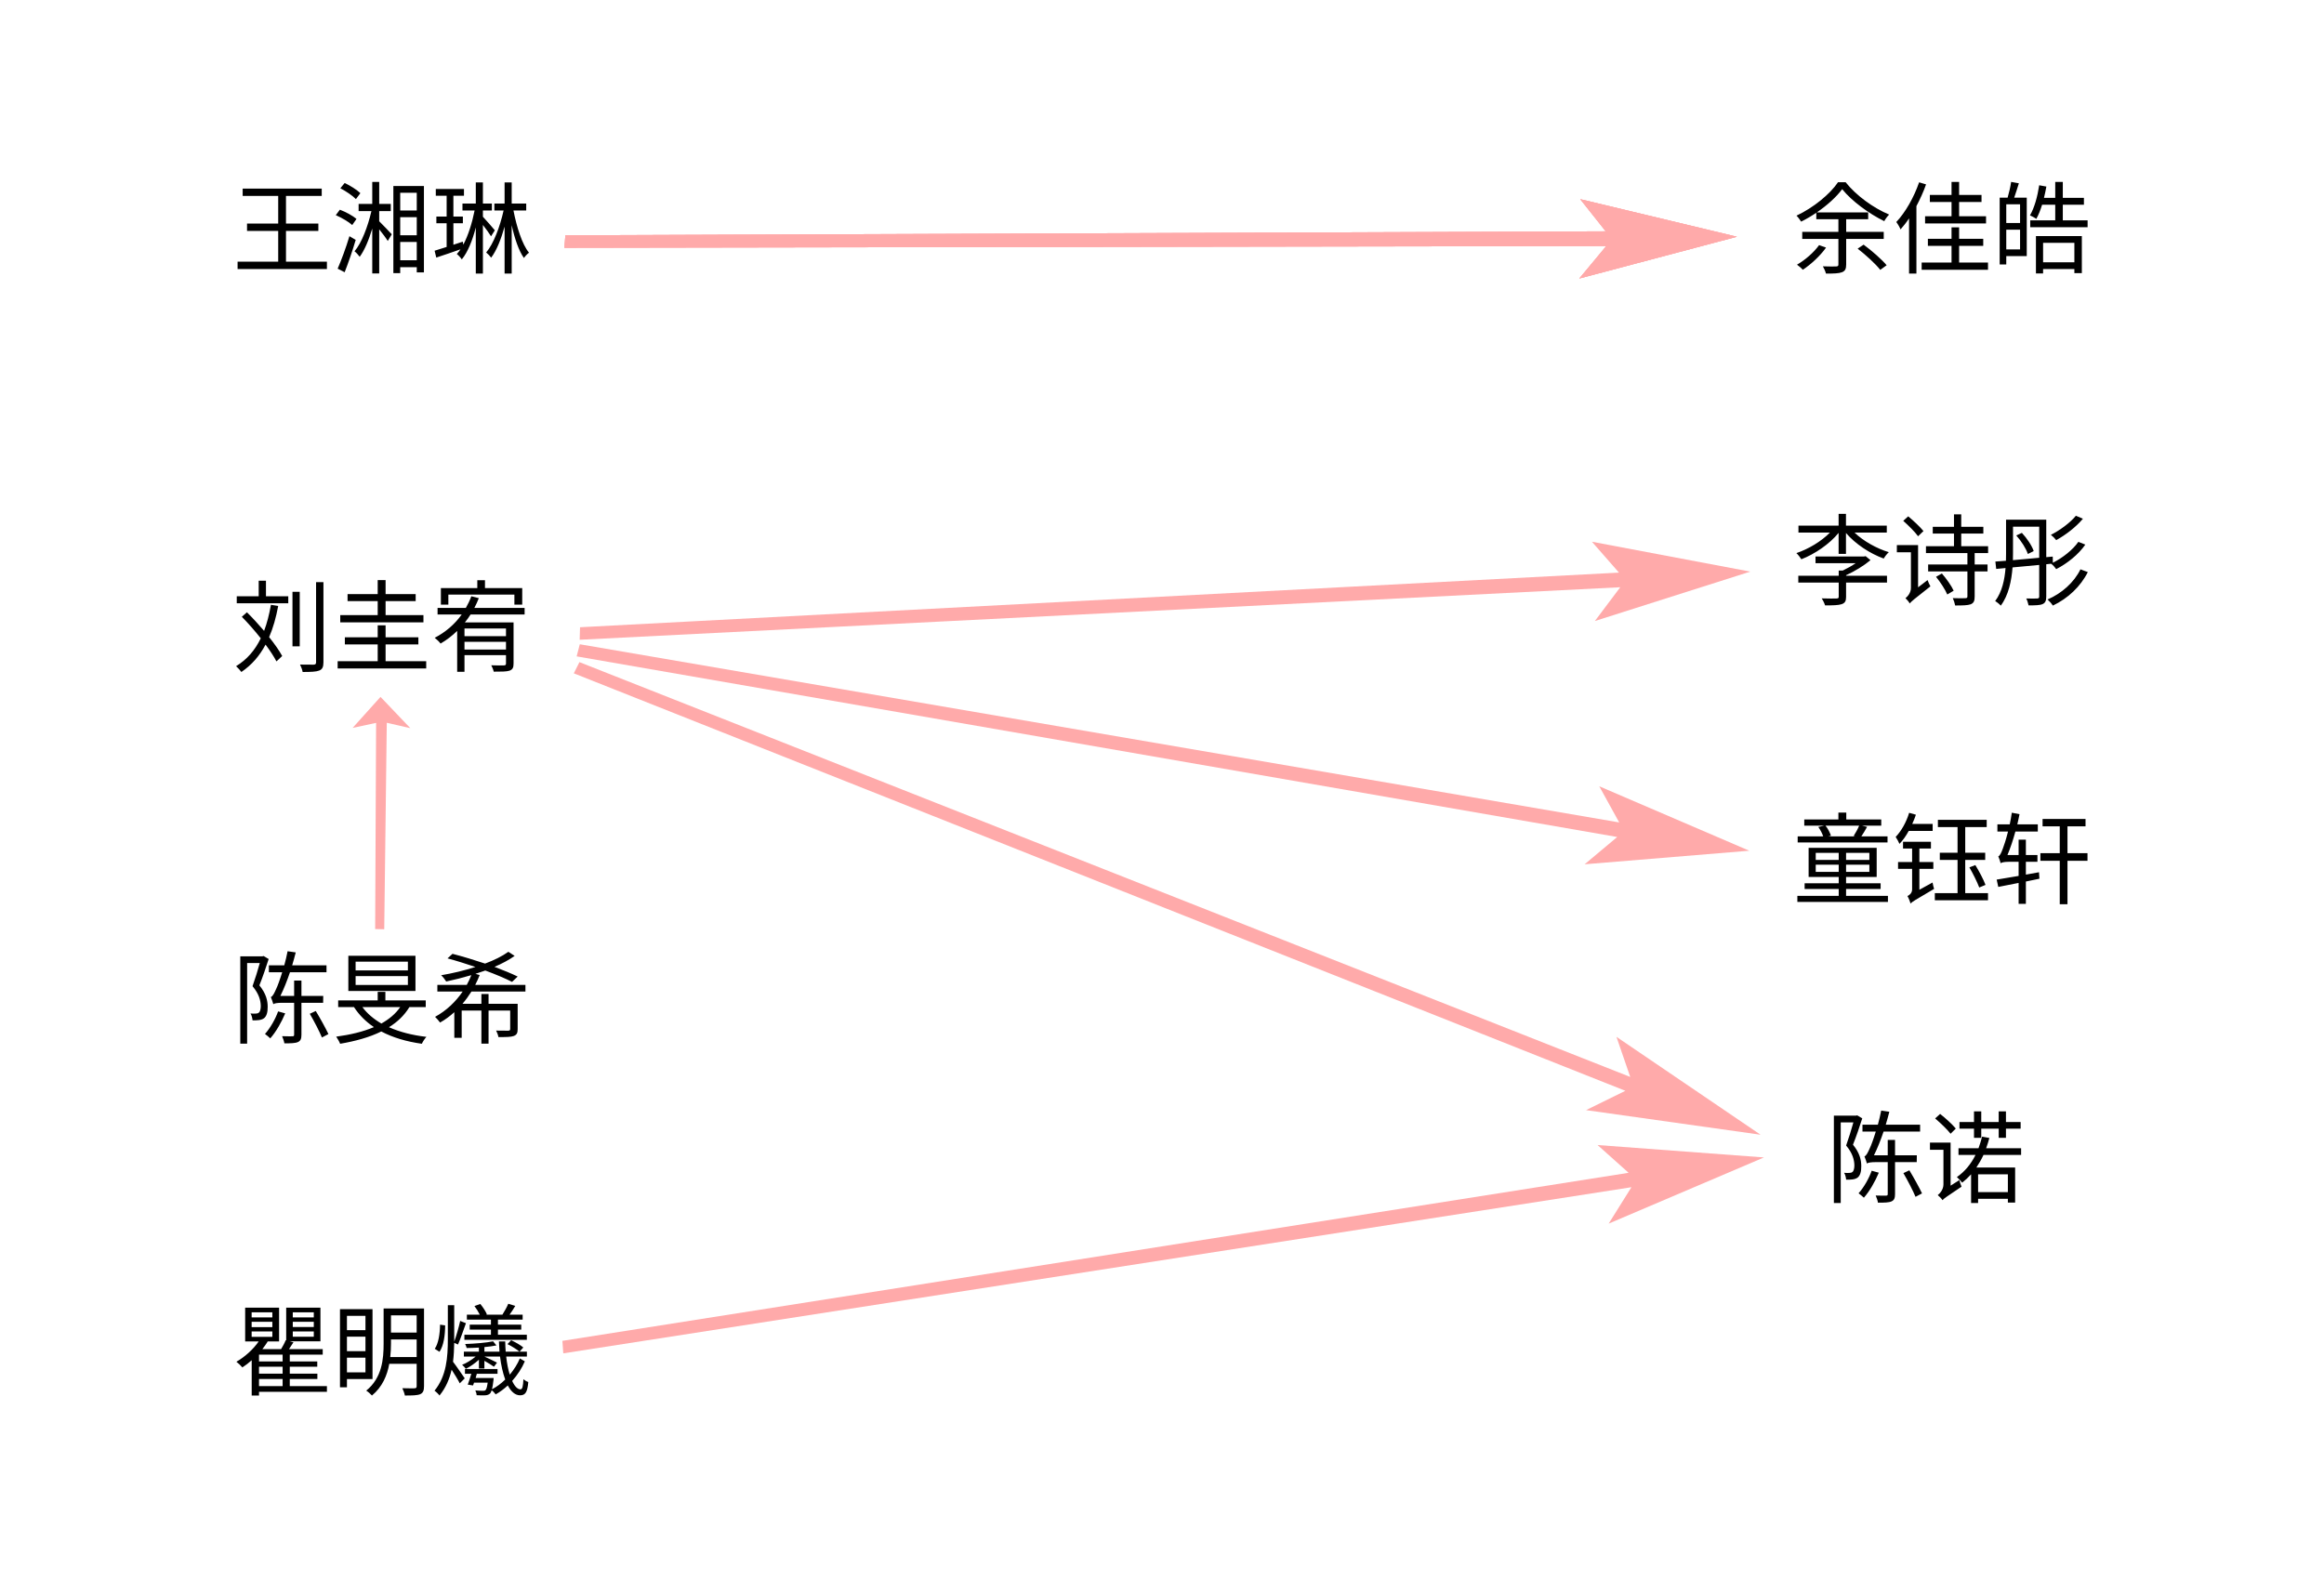
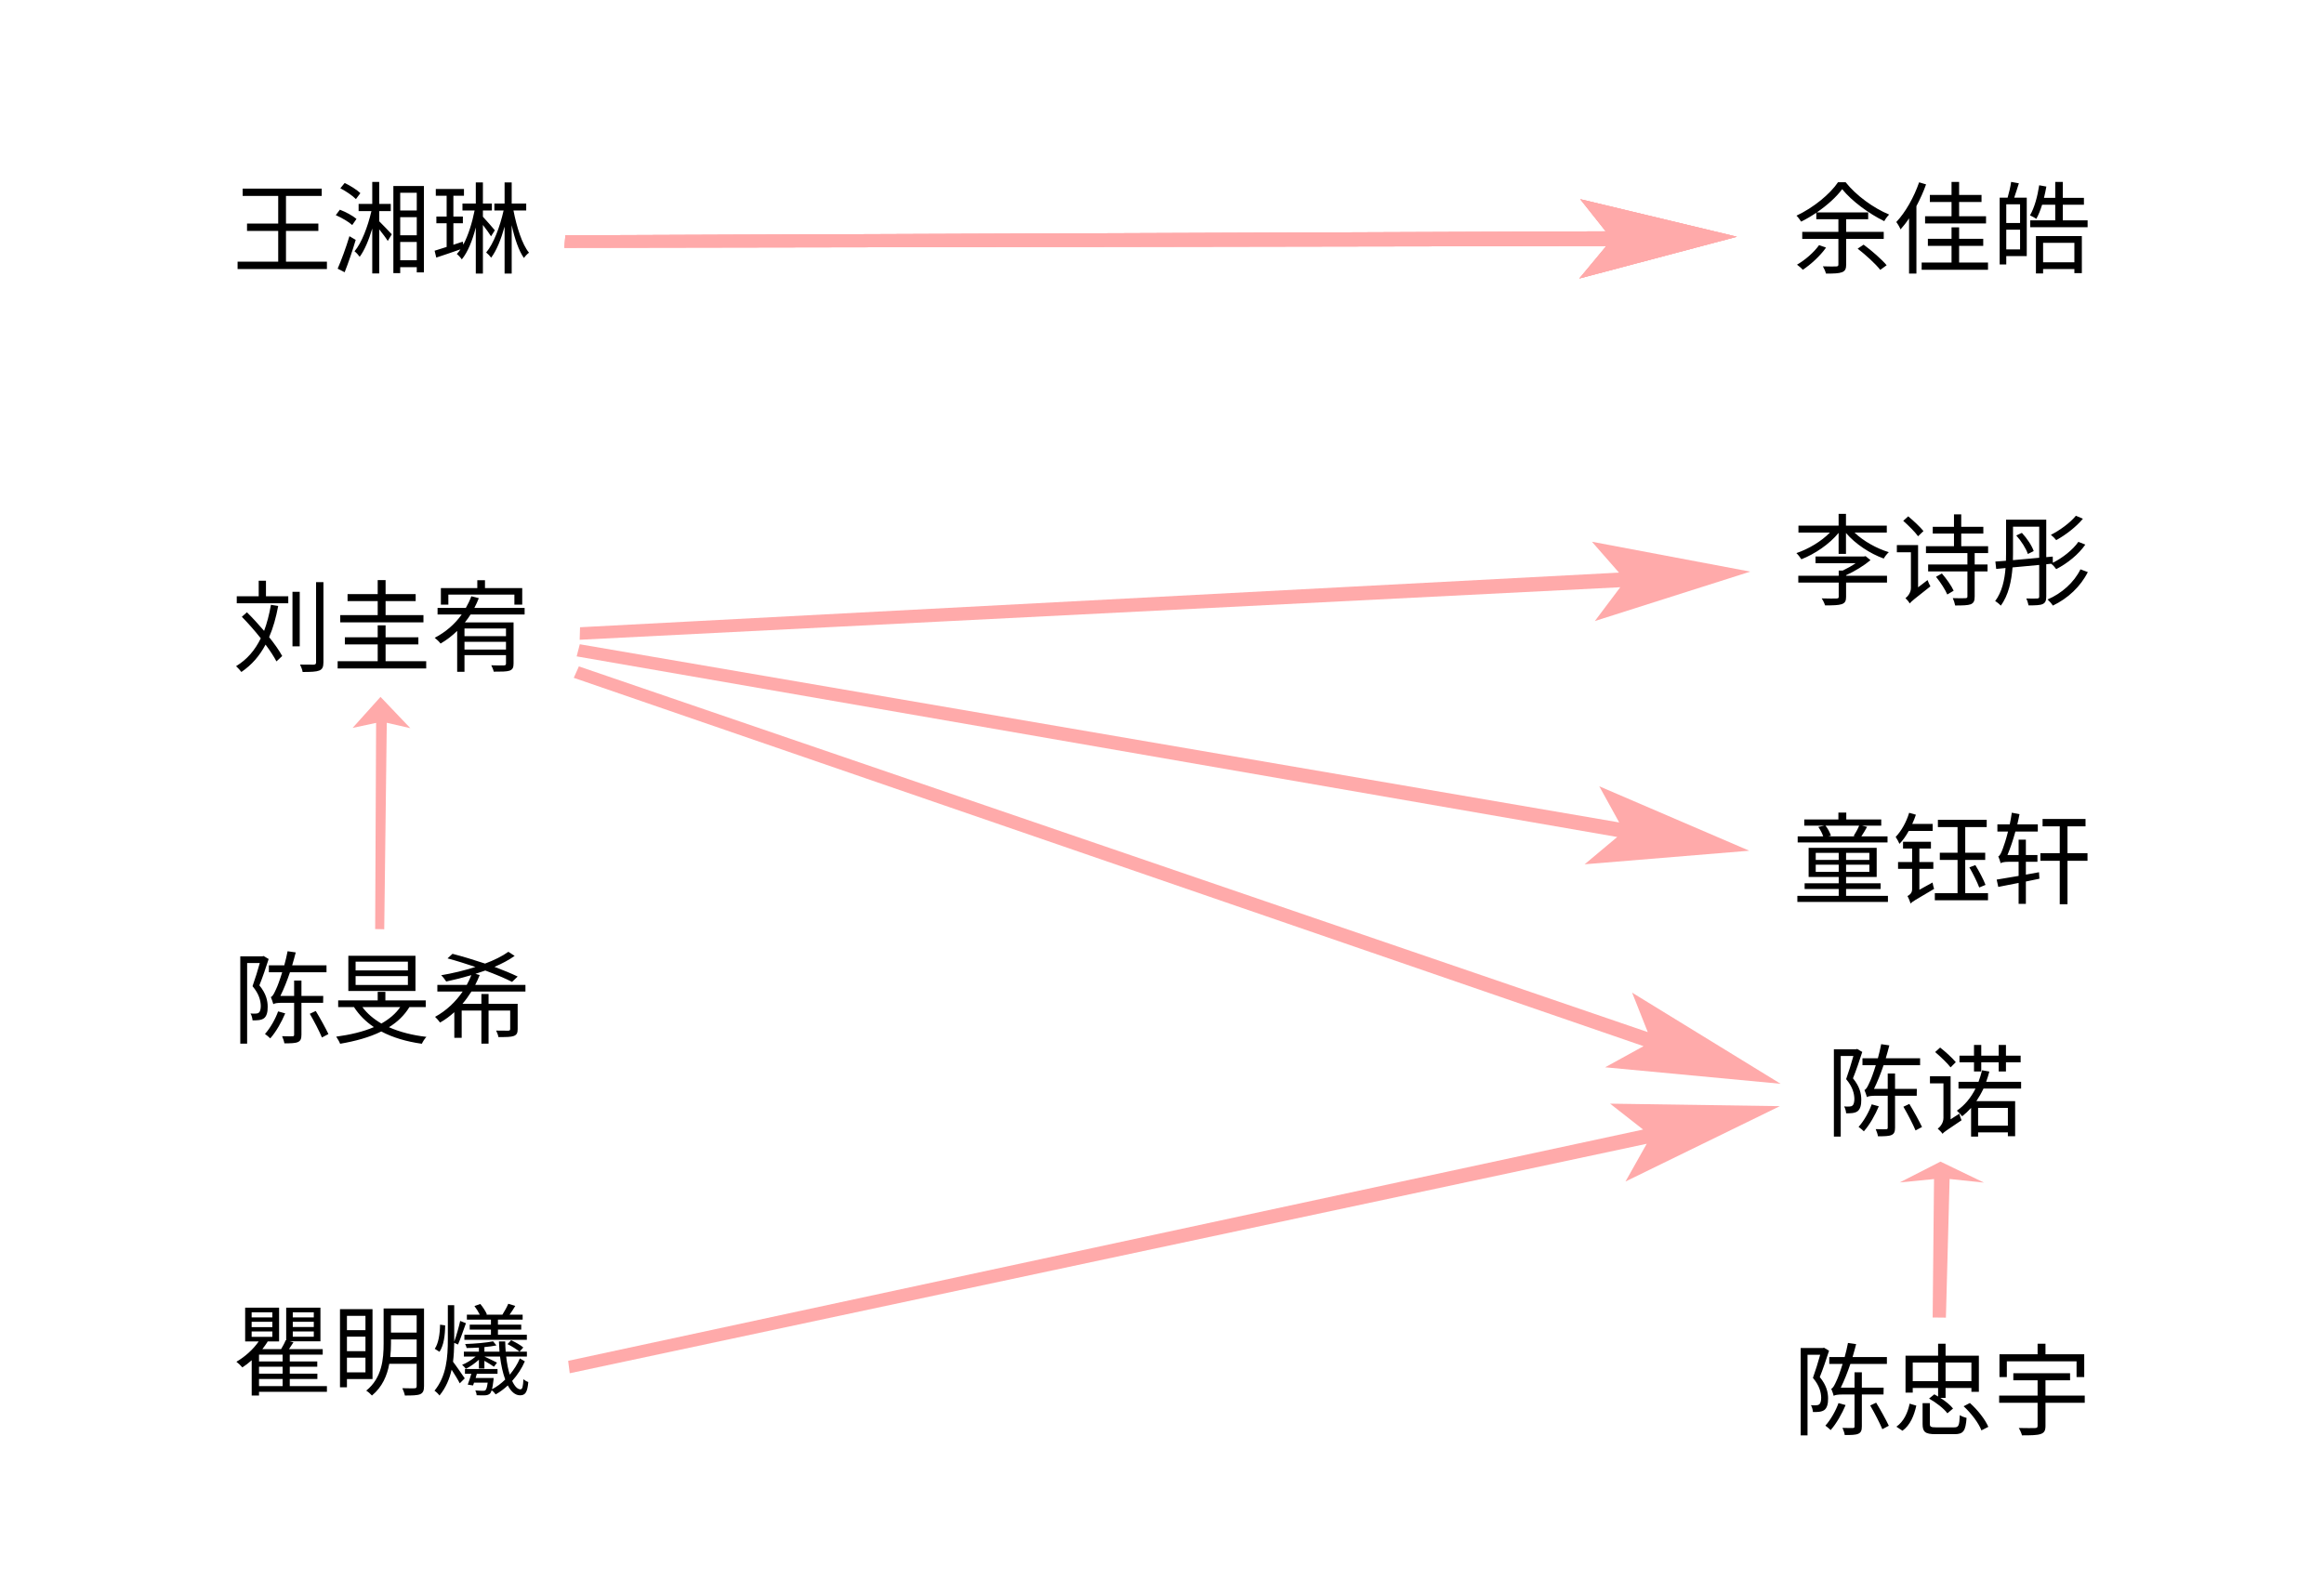
<svg xmlns="http://www.w3.org/2000/svg" width="700" height="480">
  <g id="Layer_1">
-     <text xml:space="preserve" text-anchor="start" font-family="Noto Sans JP" font-size="30" id="svg_1" y="80" x="70" stroke-width="0" stroke="#000" fill="#000000">王湘琳</text>
-     <text xml:space="preserve" text-anchor="start" font-family="Noto Sans JP" font-size="30" id="svg_2" y="360" x="550" stroke-width="0" stroke="#000" fill="#000000">陈诺</text>
-     <text xml:space="preserve" text-anchor="start" font-family="Noto Sans JP" font-size="30" id="svg_3" y="418" x="70" stroke-width="0" stroke="#000" fill="#000000">瞿眀爔</text>
-     <text xml:space="preserve" text-anchor="start" font-family="Noto Sans JP" font-size="30" id="svg_6" y="180" x="540" stroke-width="0" stroke="#000" fill="#000000">李诗彤</text>
-     <text xml:space="preserve" text-anchor="start" font-family="Noto Sans JP" font-size="30" id="svg_7" y="312" x="70" stroke-width="0" stroke="#000" fill="#000000">陈旻希</text>
-     <text xml:space="preserve" text-anchor="start" font-family="Noto Sans JP" font-size="30" id="svg_9" y="270" x="540" stroke-width="0" stroke="#000" fill="#000000">童钰轩</text>
-     <text xml:space="preserve" text-anchor="start" font-family="Noto Sans JP" font-size="30" id="svg_10" y="80" x="540" stroke-width="0" stroke="#000" fill="#000000">余佳皓</text>
-     <text xml:space="preserve" text-anchor="start" font-family="Noto Sans JP" font-size="30" id="svg_11" y="200" x="70" stroke-width="0" stroke="#000" fill="#000000">刘圭宥</text>
-     <path transform="rotate(89.71 346.584 72.6078)" stroke="#000" id="svg_12" d="m334.632,-56.839l11.554,-47.146l12.35,47.547l-9.755,-8.19l-1.053,313.829l-3.759,-0.314l0.39,-313.364l-9.727,7.639z" stroke-width="0" fill="#ffaaaa" />
-     <path transform="rotate(89.71 346.585 72.6077)" stroke="#000" id="svg_13" d="m334.632,-56.839l11.554,-47.146l12.35,47.547l-9.755,-8.19l-1.053,313.829l-3.759,-0.314l0.39,-313.364l-9.727,7.639z" stroke-width="0" fill="#ffaaaa" />
-     <path transform="rotate(89.71 346.584 72.6078)" stroke="#000" id="svg_14" d="m334.632,-56.839l11.554,-47.146l12.35,47.547l-9.755,-8.19l-1.053,313.829l-3.759,-0.314l0.39,-313.364l-9.727,7.639z" stroke-width="0" fill="#ffaaaa" />
-     <path transform="rotate(80.9728 350.433 377.824)" stroke="#000" id="svg_15" d="m338.481,243.523l11.554,-48.914l12.35,49.33l-9.755,-8.497l-1.053,325.6l-3.759,-0.326l0.39,-325.118l-9.727,7.926z" stroke-width="0" fill="#ffaaaa" />
-     <path transform="rotate(111.479 351.697 271.996)" stroke="#000" id="svg_16" d="m339.745,131.428l11.554,-51.196l12.35,51.631l-9.755,-8.894l-1.053,340.79l-3.759,-0.341l0.39,-340.286l-9.727,8.295z" stroke-width="0" fill="#ffaaaa" />
-     <path transform="rotate(86.9179 350.876 182.093)" stroke="#000" id="svg_18" d="m338.924,52.647l11.554,-47.146l12.35,47.547l-9.755,-8.19l-1.053,313.829l-3.759,-0.314l0.39,-313.364l-9.727,7.639z" stroke-width="0" fill="#ffaaaa" />
-     <path stroke="#000" id="svg_19" d="m106.21,219.284l8.402,-9.345l8.981,9.424l-7.093,-1.623l-0.766,62.203l-2.733,-0.062l0.284,-62.111l-7.074,1.514z" stroke-width="0" fill="#ffaaaa" />
-     <path transform="rotate(99.6583 350.349 226.642)" stroke="#000" id="svg_20" d="m338.397,95.428l11.554,-47.79l12.35,48.196l-9.755,-8.302l-1.053,318.114l-3.759,-0.318l0.39,-317.643l-9.727,7.743z" stroke-width="0" fill="#ffaaaa" />
+     <text fill="#000000" stroke="#000" stroke-width="0" x="70" y="80" id="svg_1" font-size="30" font-family="Noto Sans JP" text-anchor="start" xml:space="preserve">王湘琳</text>
+     <text style="cursor: move;" fill="#000000" stroke="#000" stroke-width="0" x="550" y="340" id="svg_2" font-size="30" font-family="Noto Sans JP" text-anchor="start" xml:space="preserve">陈诺</text>
+     <text fill="#000000" stroke="#000" stroke-width="0" x="70" y="418" id="svg_3" font-size="30" font-family="Noto Sans JP" text-anchor="start" xml:space="preserve">瞿眀爔</text>
+     <text fill="#000000" stroke="#000" stroke-width="0" x="540" y="180" id="svg_6" font-size="30" font-family="Noto Sans JP" text-anchor="start" xml:space="preserve">李诗彤</text>
+     <text fill="#000000" stroke="#000" stroke-width="0" x="70" y="312" id="svg_7" font-size="30" font-family="Noto Sans JP" text-anchor="start" xml:space="preserve">陈旻希</text>
+     <text fill="#000000" stroke="#000" stroke-width="0" x="540" y="270" id="svg_9" font-size="30" font-family="Noto Sans JP" text-anchor="start" xml:space="preserve">童钰轩</text>
+     <text fill="#000000" stroke="#000" stroke-width="0" x="540" y="80" id="svg_10" font-size="30" font-family="Noto Sans JP" text-anchor="start" xml:space="preserve">余佳皓</text>
+     <text fill="#000000" stroke="#000" stroke-width="0" x="70" y="200" id="svg_11" font-size="30" font-family="Noto Sans JP" text-anchor="start" xml:space="preserve">刘圭宥</text>
+     <path fill="#ffaaaa" stroke-width="0" d="m334.632,-56.839l11.554,-47.146l12.35,47.547l-9.755,-8.19l-1.053,313.829l-3.759,-0.314l0.39,-313.364l-9.727,7.639l0,0z" id="svg_12" stroke="#000" transform="rotate(89.71 346.584 72.6078)" />
+     <path fill="#ffaaaa" stroke-width="0" d="m334.632,-56.839l11.554,-47.146l12.35,47.547l-9.755,-8.19l-1.053,313.829l-3.759,-0.314l0.39,-313.364l-9.727,7.639z" id="svg_13" stroke="#000" transform="rotate(89.71 346.585 72.6077)" />
+     <path fill="#ffaaaa" stroke-width="0" d="m334.632,-56.839l11.554,-47.146l12.35,47.547l-9.755,-8.19l-1.053,313.829l-3.759,-0.314l0.39,-313.364l-9.727,7.639z" id="svg_14" stroke="#000" transform="rotate(89.71 346.584 72.6078)" />
+     <path transform="rotate(77.7882 353.777 373.101)" stroke="#000" fill="#ffaaaa" stroke-width="0" d="m341.825,236.291l11.554,-49.827l12.35,50.251l-9.755,-8.656l-1.053,331.679l-3.759,-0.332l0.39,-331.188l-9.727,8.073l0,-0z" id="svg_15" />
+     <path transform="rotate(108.825 354.697 264.996)" fill="#ffaaaa" stroke-width="0" d="m342.745,124.428l11.554,-51.196l12.35,51.631l-9.755,-8.894l-1.053,340.79l-3.759,-0.341l0.39,-340.286l-9.727,8.295z" id="svg_16" stroke="#000" />
+     <path fill="#ffaaaa" stroke-width="0" d="m338.924,52.647l11.554,-47.146l12.35,47.547l-9.755,-8.19l-1.053,313.829l-3.759,-0.314l0.39,-313.364l-9.727,7.639z" id="svg_18" stroke="#000" transform="rotate(86.9179 350.876 182.093)" />
+     <path fill="#ffaaaa" stroke-width="0" d="m106.21,219.284l8.402,-9.345l8.981,9.424l-7.093,-1.623l-0.766,62.203l-2.733,-0.062l0.284,-62.111l-7.074,1.514l0,-0z" id="svg_19" stroke="#000" />
+     <path fill="#ffaaaa" stroke-width="0" d="m338.397,95.428l11.554,-47.79l12.35,48.196l-9.755,-8.302l-1.053,318.114l-3.759,-0.318l0.39,-317.643l-9.727,7.743l0,0z" id="svg_20" stroke="#000" transform="rotate(99.6583 350.349 226.642)" />
+     <text fill="#000000" stroke="#000" stroke-width="0" x="540" y="430" id="svg_4" font-size="30" font-family="Noto Sans JP" text-anchor="start" xml:space="preserve">陈忠宇</text>
+     <path stroke="#000" fill="#ffaaaa" stroke-width="0" d="m572.21,356.214l12.268,-6.274l13.114,6.328l-10.358,-1.09l-1.119,41.766l-3.991,-0.042l0.414,-41.704l-10.329,1.017l0,-0z" id="svg_5" />
  </g>
</svg>
